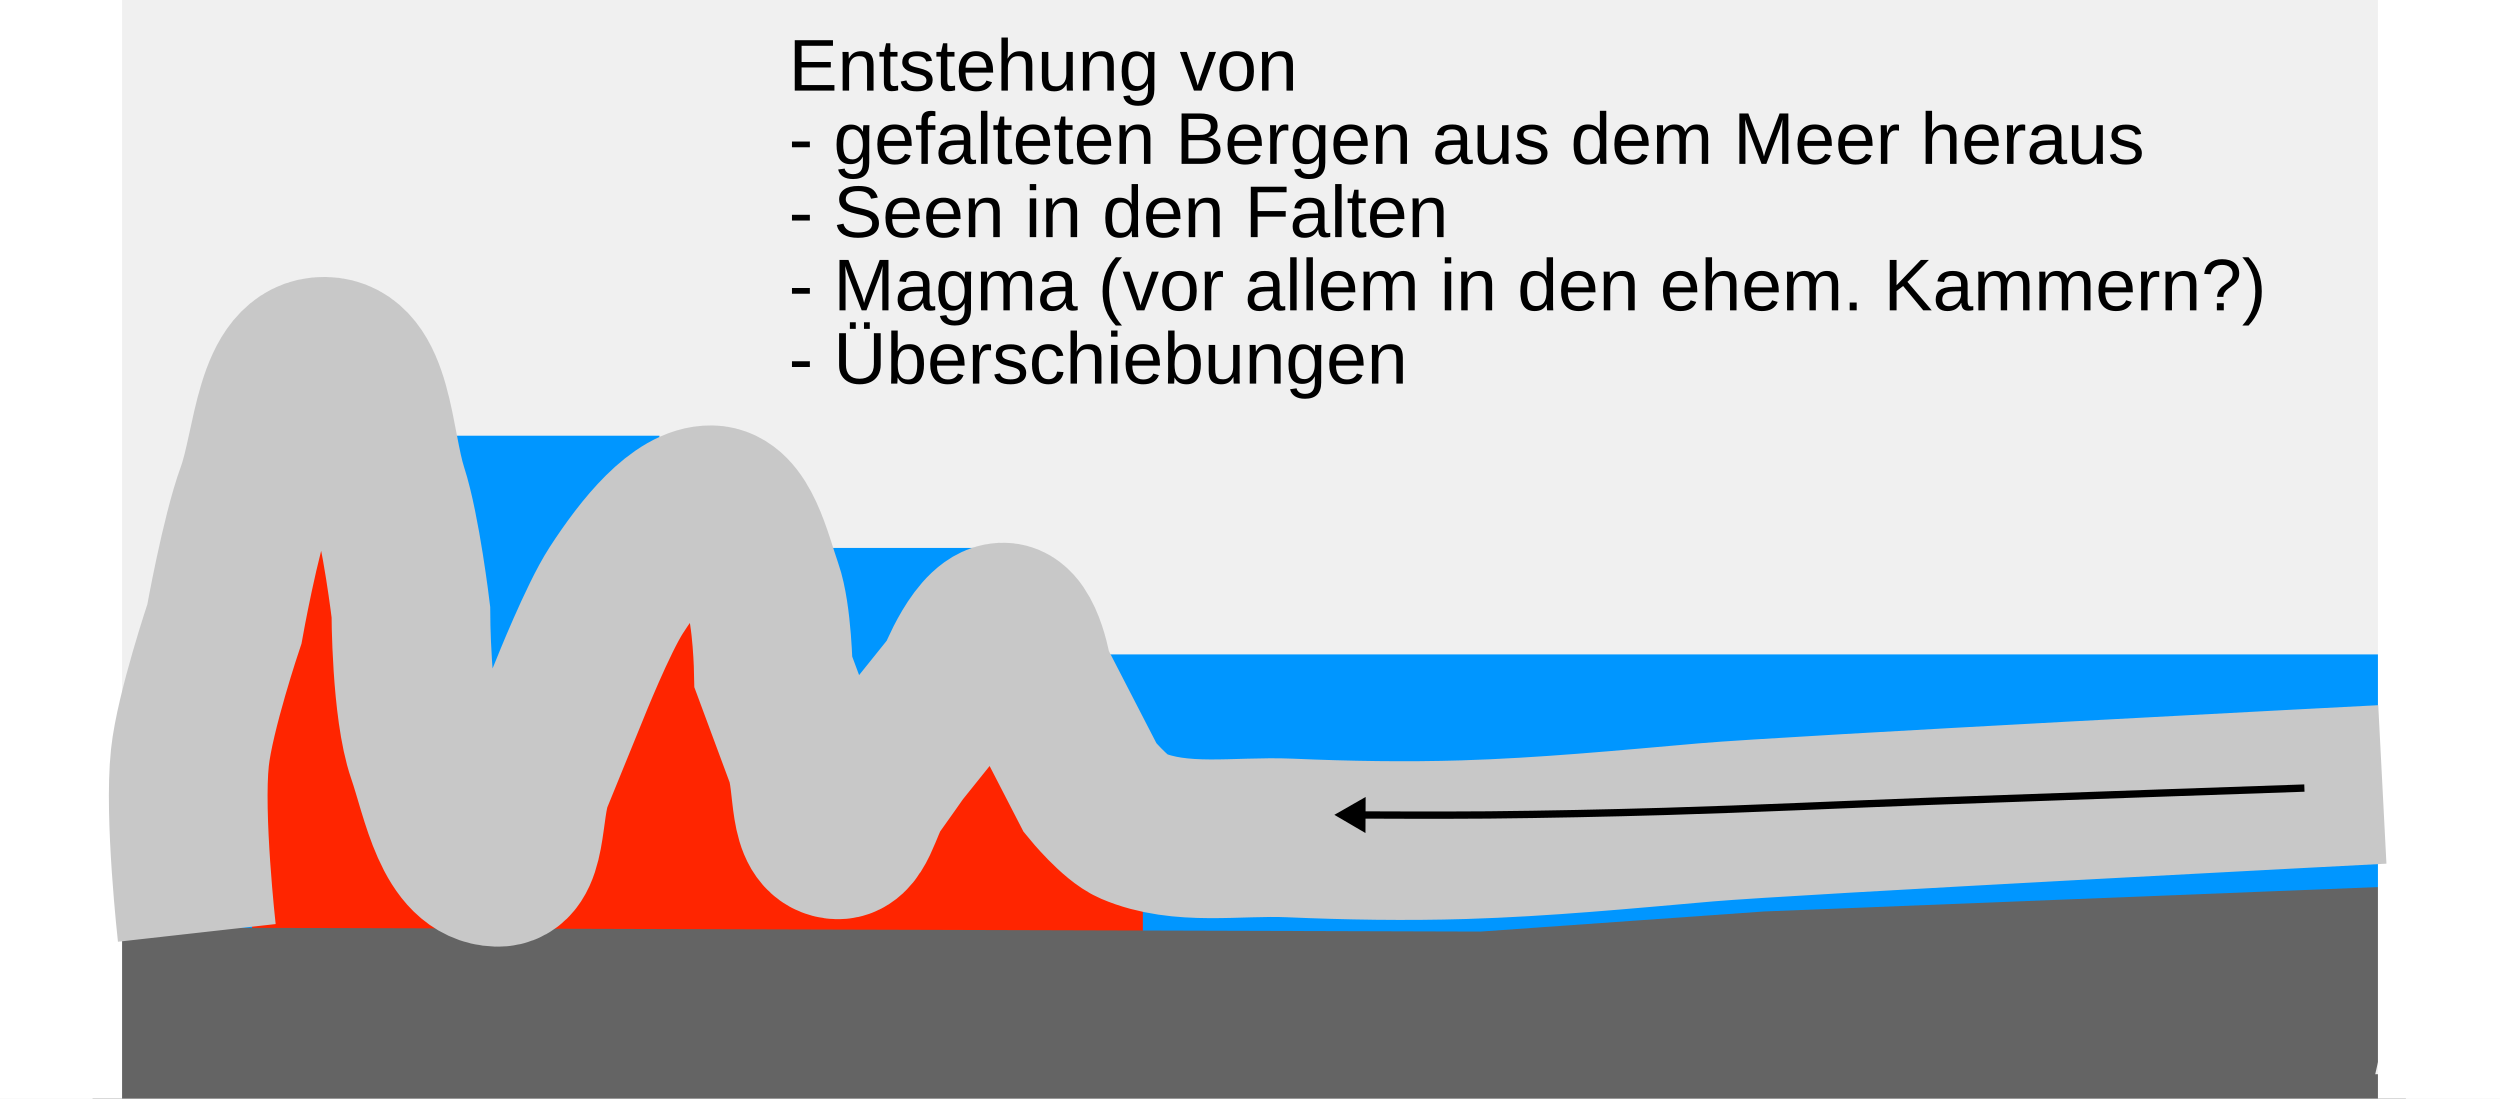
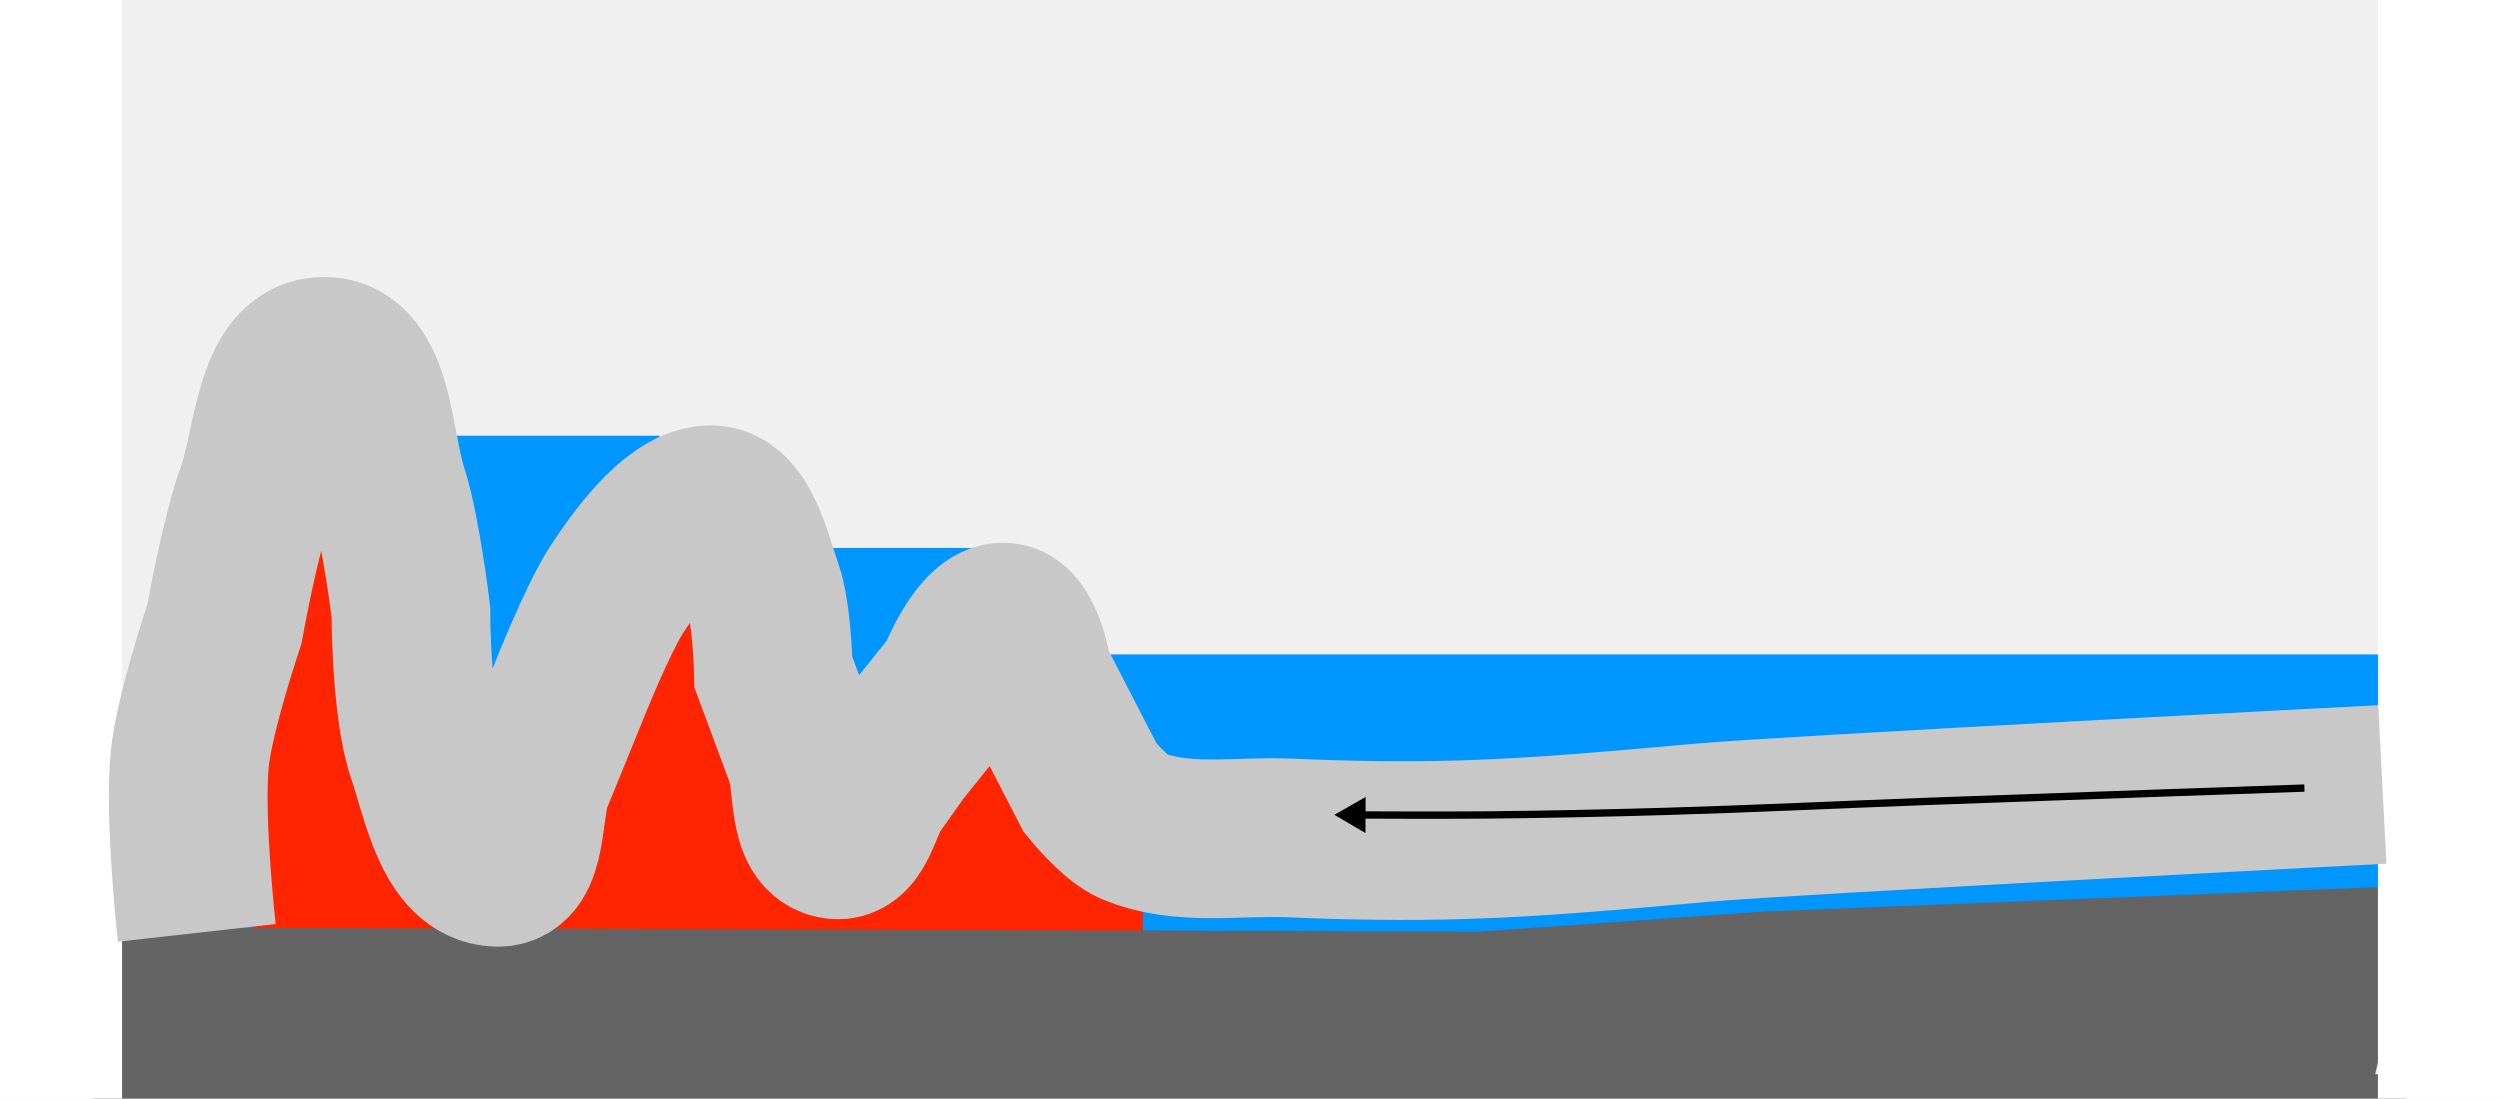
<svg xmlns="http://www.w3.org/2000/svg" width="1024" height="450" viewBox="0 0 1024 450" id="svg4699" version="1.1">
  <defs id="defs4701">
    <marker orient="auto" refY="0.0" refX="0.0" id="TriangleOutM" style="overflow:visible">
      <path id="path4963" d="M 5.77,0.0 L -2.88,5.0 L -2.88,-5.0 L 5.77,0.0 z " style="fill-rule:evenodd;stroke:#000000;stroke-width:1.0pt" transform="scale(0.4)" />
    </marker>
    <marker style="overflow:visible" id="marker6963" refX="0.0" refY="0.0" orient="auto">
      <path transform="scale(0.4)" style="fill-rule:evenodd;stroke:#000000;stroke-width:1pt;stroke-opacity:1;fill:#000000;fill-opacity:1" d="M 5.77,0.0 L -2.88,5.0 L -2.88,-5.0 L 5.77,0.0 z " id="path6965" />
    </marker>
    <marker orient="auto" refY="0.0" refX="0.0" id="DiamondSend" style="overflow:visible">
      <path id="path6744" d="M 0,-7.071 L -7.071,0 L 0,7.071 L 7.071,0 L 0,-7.071 z " style="fill-rule:evenodd;stroke:#000000;stroke-width:1pt;stroke-opacity:1;fill:#000000;fill-opacity:1" transform="scale(0.2) translate(-6,0)" />
    </marker>
    <marker style="overflow:visible" id="marker6963-8" refX="0" refY="0" orient="auto">
      <path transform="scale(0.4,0.4)" style="fill:#000000;fill-opacity:1;fill-rule:evenodd;stroke:#000000;stroke-width:1pt;stroke-opacity:1" d="m 5.77,0 -8.65,5 0,-10 8.65,5 z" id="path6965-8" />
    </marker>
    <marker style="overflow:visible" id="marker6963-3" refX="0" refY="0" orient="auto">
      <path transform="scale(0.4,0.4)" style="fill:#000000;fill-opacity:1;fill-rule:evenodd;stroke:#000000;stroke-width:1pt;stroke-opacity:1" d="m 5.77,0 -8.65,5 0,-10 8.65,5 z" id="path6965-1" />
    </marker>
  </defs>
  <g id="layer3" style="display:inline">
    <rect style="opacity:1;fill:#0096ff;fill-opacity:1;stroke:none;stroke-width:5;stroke-linecap:round;stroke-miterlimit:0.6;stroke-dasharray:none;stroke-opacity:1" id="rect6626" width="926.916" height="122.355" x="65.054" y="268.046" ry="0" />
  </g>
  <g id="layer6" style="display:inline">
    <rect style="opacity:1;fill:#ff2500;fill-opacity:1;stroke:none;stroke-width:65;stroke-linecap:round;stroke-miterlimit:4;stroke-dasharray:none;stroke-dashoffset:0;stroke-opacity:1" id="rect5280" width="94.752" height="168.291" x="103.238" y="220.897" />
    <rect style="opacity:1;fill:#ff2500;fill-opacity:1;stroke:none;stroke-width:65;stroke-linecap:round;stroke-miterlimit:4;stroke-dasharray:none;stroke-dashoffset:0;stroke-opacity:1" id="rect5282" width="103.238" height="138.593" x="223.446" y="249.182" />
    <rect style="opacity:1;fill:#ff2500;fill-opacity:1;stroke:none;stroke-width:65;stroke-linecap:round;stroke-miterlimit:4;stroke-dasharray:none;stroke-dashoffset:0;stroke-opacity:1" id="rect5284" width="166.877" height="91.924" x="301.228" y="302.922" />
    <rect style="opacity:1;fill:#0096ff;fill-opacity:1;stroke:none;stroke-width:65;stroke-linecap:round;stroke-miterlimit:4;stroke-dasharray:none;stroke-dashoffset:0;stroke-opacity:1" id="rect5286" width="111.016" height="98.995" x="159.099" y="178.471" ry="0" />
    <rect style="opacity:1;fill:#0096ff;fill-opacity:1;stroke:none;stroke-width:65;stroke-linecap:round;stroke-miterlimit:4;stroke-dasharray:none;stroke-dashoffset:0;stroke-opacity:1" id="rect5288" width="106.773" height="64.347" x="307.591" y="224.433" />
  </g>
  <g id="layer2" style="display:inline">
    <path style="fill:#646464;fill-opacity:1;fill-rule:evenodd;stroke:none;stroke-width:1px;stroke-linecap:butt;stroke-linejoin:miter;stroke-opacity:1" d="m 44.429,444.143 -1.714,-64.286 563.714,1.714 116.257,-8.242 260.628,-10.354 c 0,0 17.854,-45.773 -10.988,79.534 0,0 -549.193,4.278 -926.082,5.449" id="path6629" />
  </g>
  <g id="layer1" style="display:inline">
    <rect style="opacity:1;fill:#646464;fill-opacity:1;stroke:none;stroke-width:5;stroke-linecap:round;stroke-miterlimit:0.6;stroke-dasharray:none;stroke-opacity:1" id="rect6608" width="947.523" height="10" x="37.92" y="440" />
    <rect style="opacity:1;fill:#ffffff;fill-opacity:1;stroke:none;stroke-width:5;stroke-linecap:round;stroke-miterlimit:0.6;stroke-dasharray:none;stroke-opacity:1" id="rect6048" width="50" height="450" x="0" y="0" />
    <rect style="opacity:1;fill:#ffffff;fill-opacity:1;stroke:none;stroke-width:5;stroke-linecap:round;stroke-miterlimit:0.6;stroke-dasharray:none;stroke-opacity:1" id="rect6048-2" width="50" height="450" x="974" y="0" />
  </g>
  <g id="layer5" style="display:inline">
    <path style="color:#000000;clip-rule:nonzero;display:inline;overflow:visible;visibility:visible;opacity:1;isolation:auto;mix-blend-mode:normal;color-interpolation:sRGB;color-interpolation-filters:linearRGB;solid-color:#000000;solid-opacity:1;fill:none;fill-opacity:1;fill-rule:evenodd;stroke:#c8c8c8;stroke-width:65;stroke-linecap:butt;stroke-linejoin:miter;stroke-miterlimit:4;stroke-dasharray:none;stroke-dashoffset:0;stroke-opacity:1;color-rendering:auto;image-rendering:auto;shape-rendering:auto;text-rendering:auto;enable-background:accumulate" d="m 80.61,382.118 c 0,0 -5.375,-47.965 -2.828,-71.771 2.007,-18.758 14.142,-54.801 14.142,-54.801 0,0 6.453,-36.202 12.728,-53.387 7.195,-19.704 7.309,-56.459 28.284,-56.215 20.347,0.236 19.892,35.796 26.163,55.154 5.172,15.965 9.192,49.497 9.192,49.497 0,0 0.016,39.605 6.364,57.983 5.979,17.31 10.59,46.104 28.991,46.669 13.103,0.402 9.899,-24.277 14.849,-36.416 l 14.849,-36.416 c 0,0 11.582,-29.083 19.092,-40.659 11.103,-17.114 25.783,-35.21 38.891,-35.002 12.192,0.194 16.749,21.616 21.213,34.295 3.825,10.865 4.243,34.295 4.243,34.295 l 12.728,34.295 c 4.243,11.432 0.654,32.592 12.728,34.295 8.846,1.248 10.679,-14.325 15.91,-21.567 3.466,-4.798 10.253,-14.496 10.253,-14.496 l 22.981,-28.638 c 0,0 9.666,-25.524 20.153,-24.395 8.437,0.908 11.667,22.627 11.667,22.627 l 11.667,22.627 11.667,22.627 c 0,0 10.188,12.504 17.324,15.556 19.779,8.461 42.855,4.018 64.347,4.95 23.785,1.031 47.622,1.438 71.418,0.707 33.067,-1.016 64.779,-4.082 98.995,-7.071 34.216,-2.989 277.186,-15.556 277.186,-15.556" id="path5160" />
    <path style="fill:none;fill-rule:evenodd;stroke:#000000;stroke-width:3;stroke-linecap:butt;stroke-linejoin:miter;stroke-miterlimit:4;stroke-dasharray:none;stroke-opacity:1;marker-end:url(#marker6963-3)" d="m 943.88,322.79 c 0,0 -102.083,3.526 -153.12,5.404 -36.204,1.332 -72.393,3.102 -108.606,4.157 -24.172,0.704 -48.352,1.208 -72.533,1.45 -18.182,0.182 -54.548,0 -54.548,0" id="path6955" />
-     <text xml:space="preserve" style="font-style:normal;font-variant:normal;font-weight:normal;font-stretch:normal;font-size:20px;line-height:100%;font-family:'Open Sans';-inkscape-font-specification:'Open Sans';text-align:start;letter-spacing:0px;word-spacing:0px;writing-mode:lr-tb;text-anchor:start;fill:#000000;fill-opacity:1;stroke:none;stroke-width:1px;stroke-linecap:butt;stroke-linejoin:miter;stroke-opacity:1" x="323.061" y="37.121" id="text5290">
-       <tspan x="323.061" y="37.121" id="tspan5294" style="font-style:normal;font-variant:normal;font-weight:normal;font-stretch:normal;font-size:30px;line-height:100%;font-family:'Liberation Sans';-inkscape-font-specification:'Liberation Sans, Normal';text-align:start;writing-mode:lr-tb;text-anchor:start">Entstehung von</tspan>
-       <tspan x="323.061" y="67.121" id="tspan5298" style="font-style:normal;font-variant:normal;font-weight:normal;font-stretch:normal;font-size:30px;line-height:100%;font-family:'Liberation Sans';-inkscape-font-specification:'Liberation Sans, Normal';text-align:start;writing-mode:lr-tb;text-anchor:start">- gefalteten Bergen aus dem Meer heraus</tspan>
-       <tspan x="323.061" y="97.121" id="tspan5300" style="font-style:normal;font-variant:normal;font-weight:normal;font-stretch:normal;font-size:30px;line-height:100%;font-family:'Liberation Sans';-inkscape-font-specification:'Liberation Sans, Normal';text-align:start;writing-mode:lr-tb;text-anchor:start">- Seen in den Falten</tspan>
-       <tspan x="323.061" y="127.121" id="tspan5302" style="font-style:normal;font-variant:normal;font-weight:normal;font-stretch:normal;font-size:30px;line-height:100%;font-family:'Liberation Sans';-inkscape-font-specification:'Liberation Sans, Normal';text-align:start;writing-mode:lr-tb;text-anchor:start">- Magma (vor allem in den ehem. Kammern?)</tspan>
-       <tspan x="323.061" y="157.121" style="font-style:normal;font-variant:normal;font-weight:normal;font-stretch:normal;font-size:30px;line-height:100%;font-family:'Liberation Sans';-inkscape-font-specification:'Liberation Sans, Normal';text-align:start;writing-mode:lr-tb;text-anchor:start" id="tspan4198">- Überschiebungen</tspan>
-     </text>
    <flowRoot xml:space="preserve" id="flowRoot5304" style="font-style:normal;font-variant:normal;font-weight:normal;font-stretch:normal;font-size:20px;line-height:100%;font-family:'Open Sans';-inkscape-font-specification:'Open Sans';text-align:start;letter-spacing:0px;word-spacing:0px;writing-mode:lr-tb;text-anchor:start;fill:#000000;fill-opacity:1;stroke:none;stroke-width:1px;stroke-linecap:butt;stroke-linejoin:miter;stroke-opacity:1">
      <flowRegion id="flowRegion5306">
        <rect id="rect5308" width="77.782" height="28.284" x="526.087" y="110.589" />
      </flowRegion>
      <flowPara id="flowPara5310" />
    </flowRoot>
  </g>
</svg>
